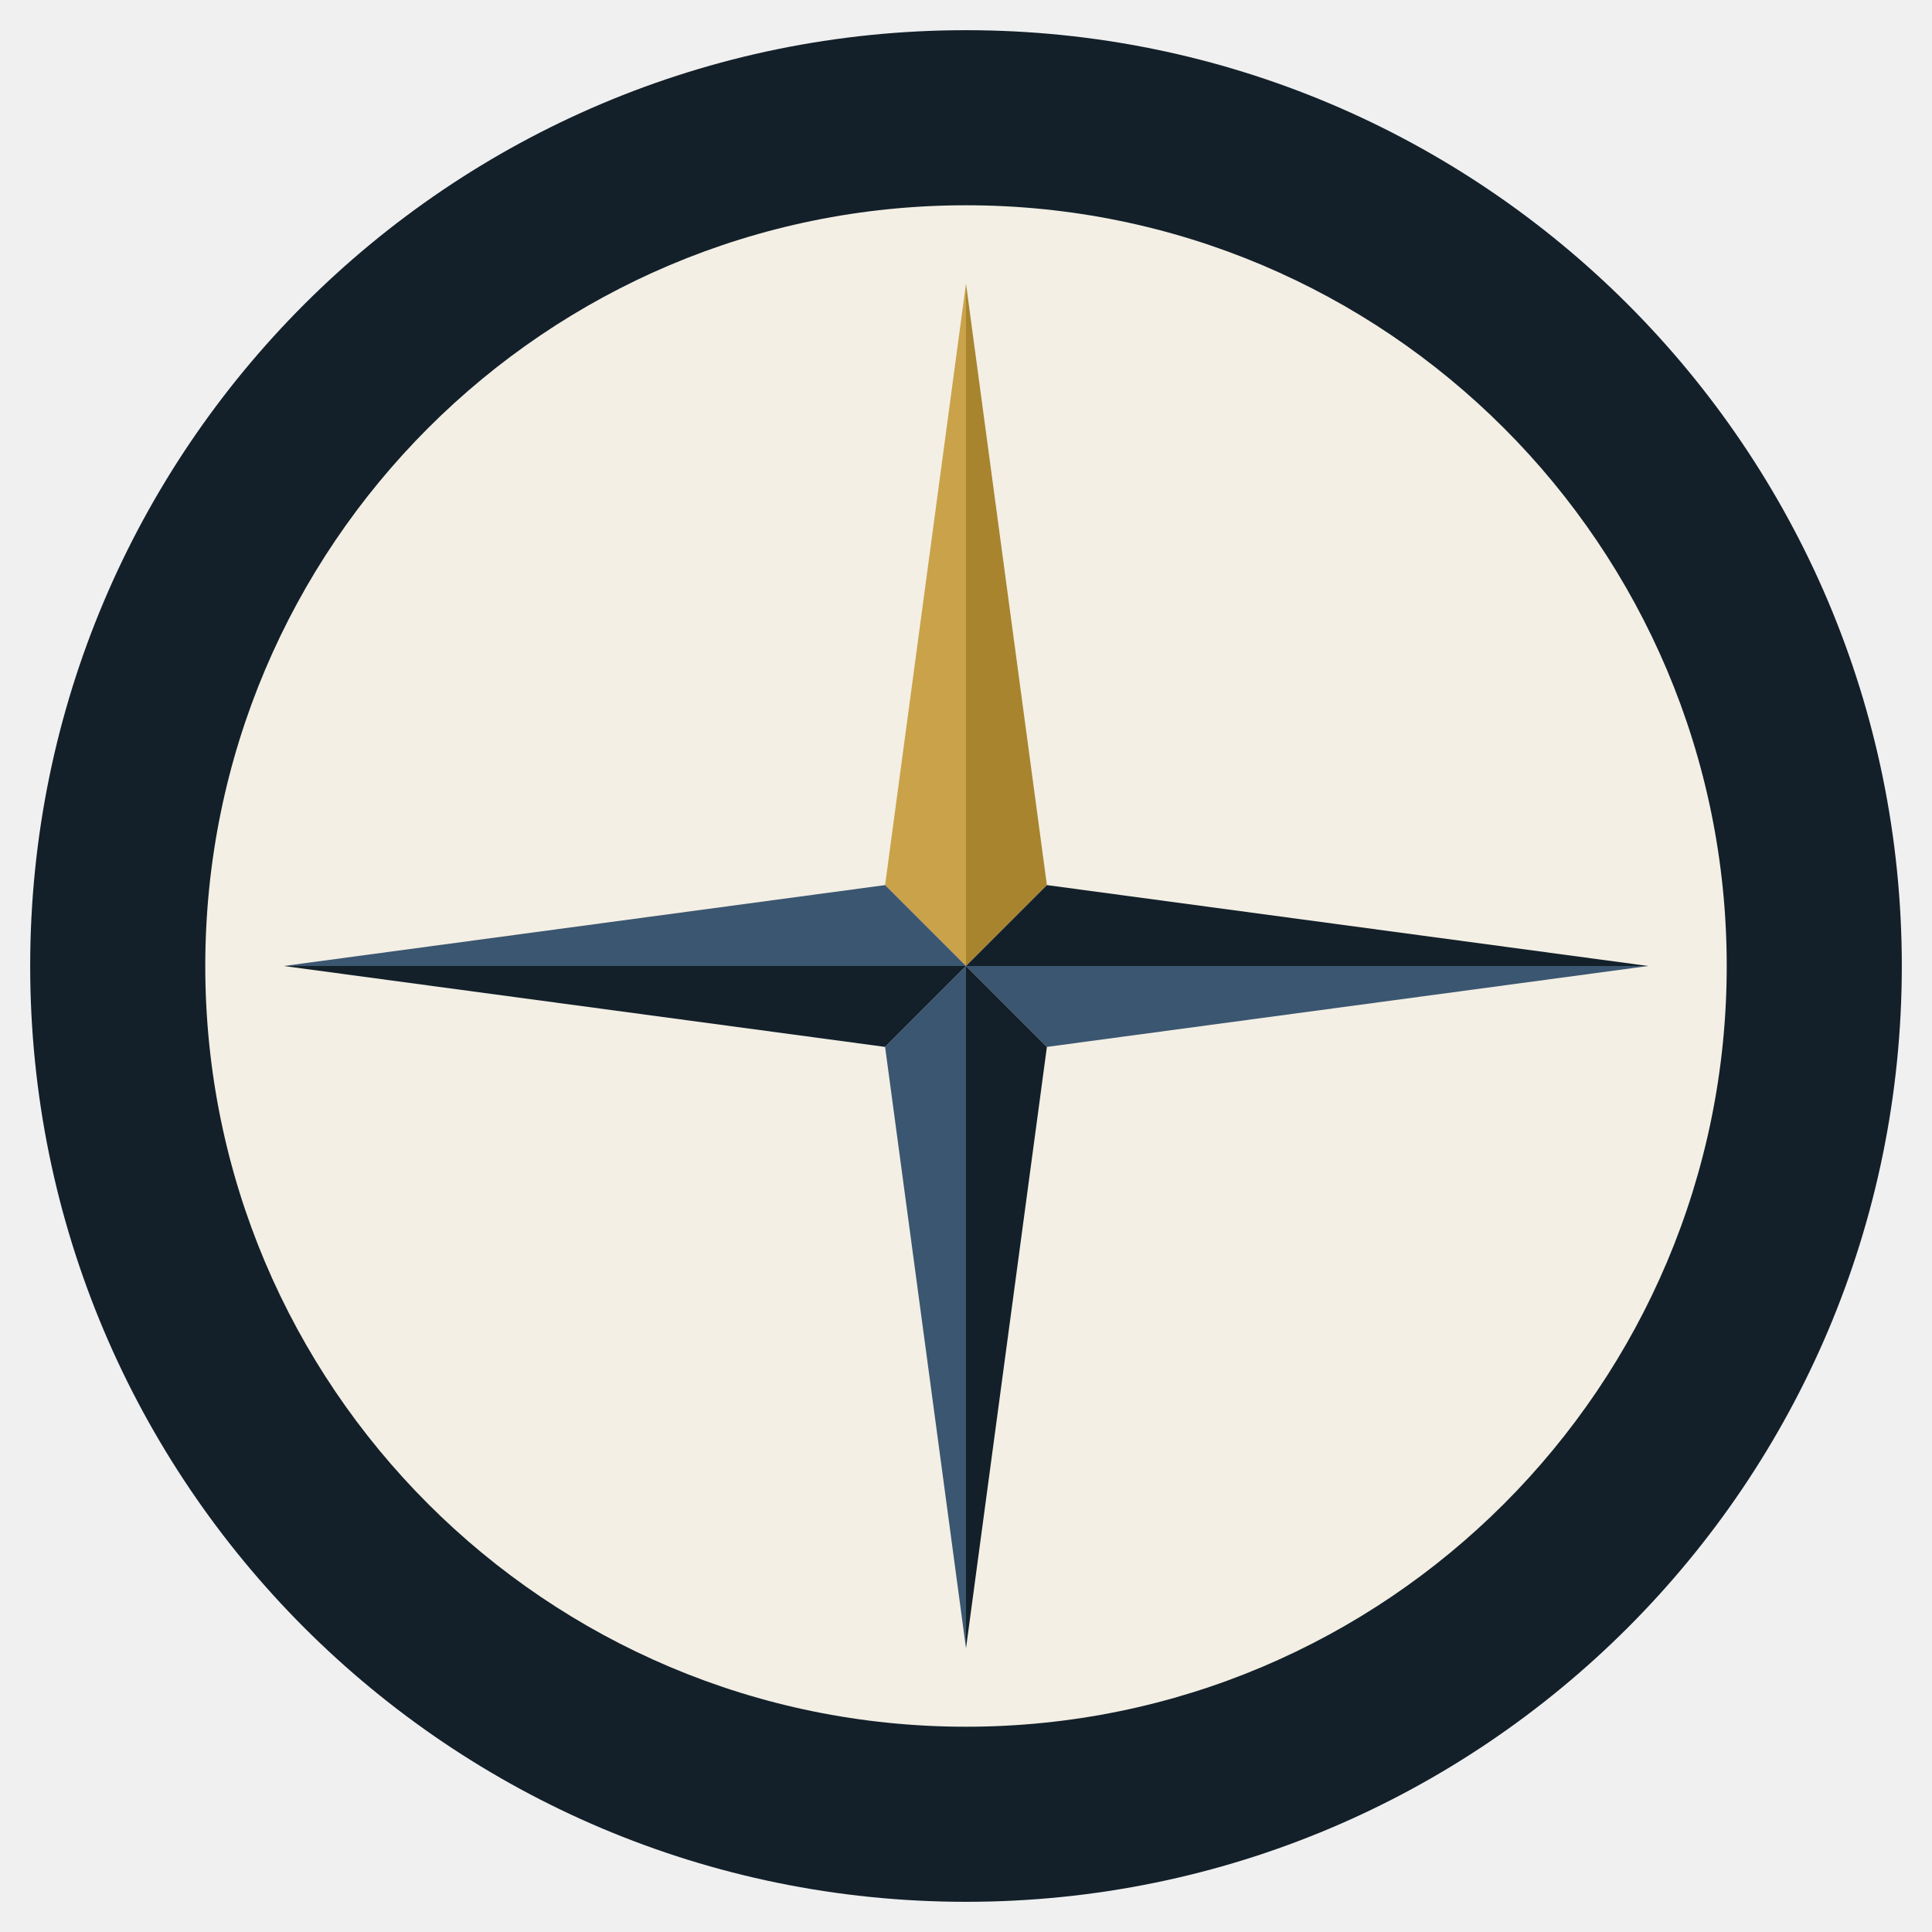
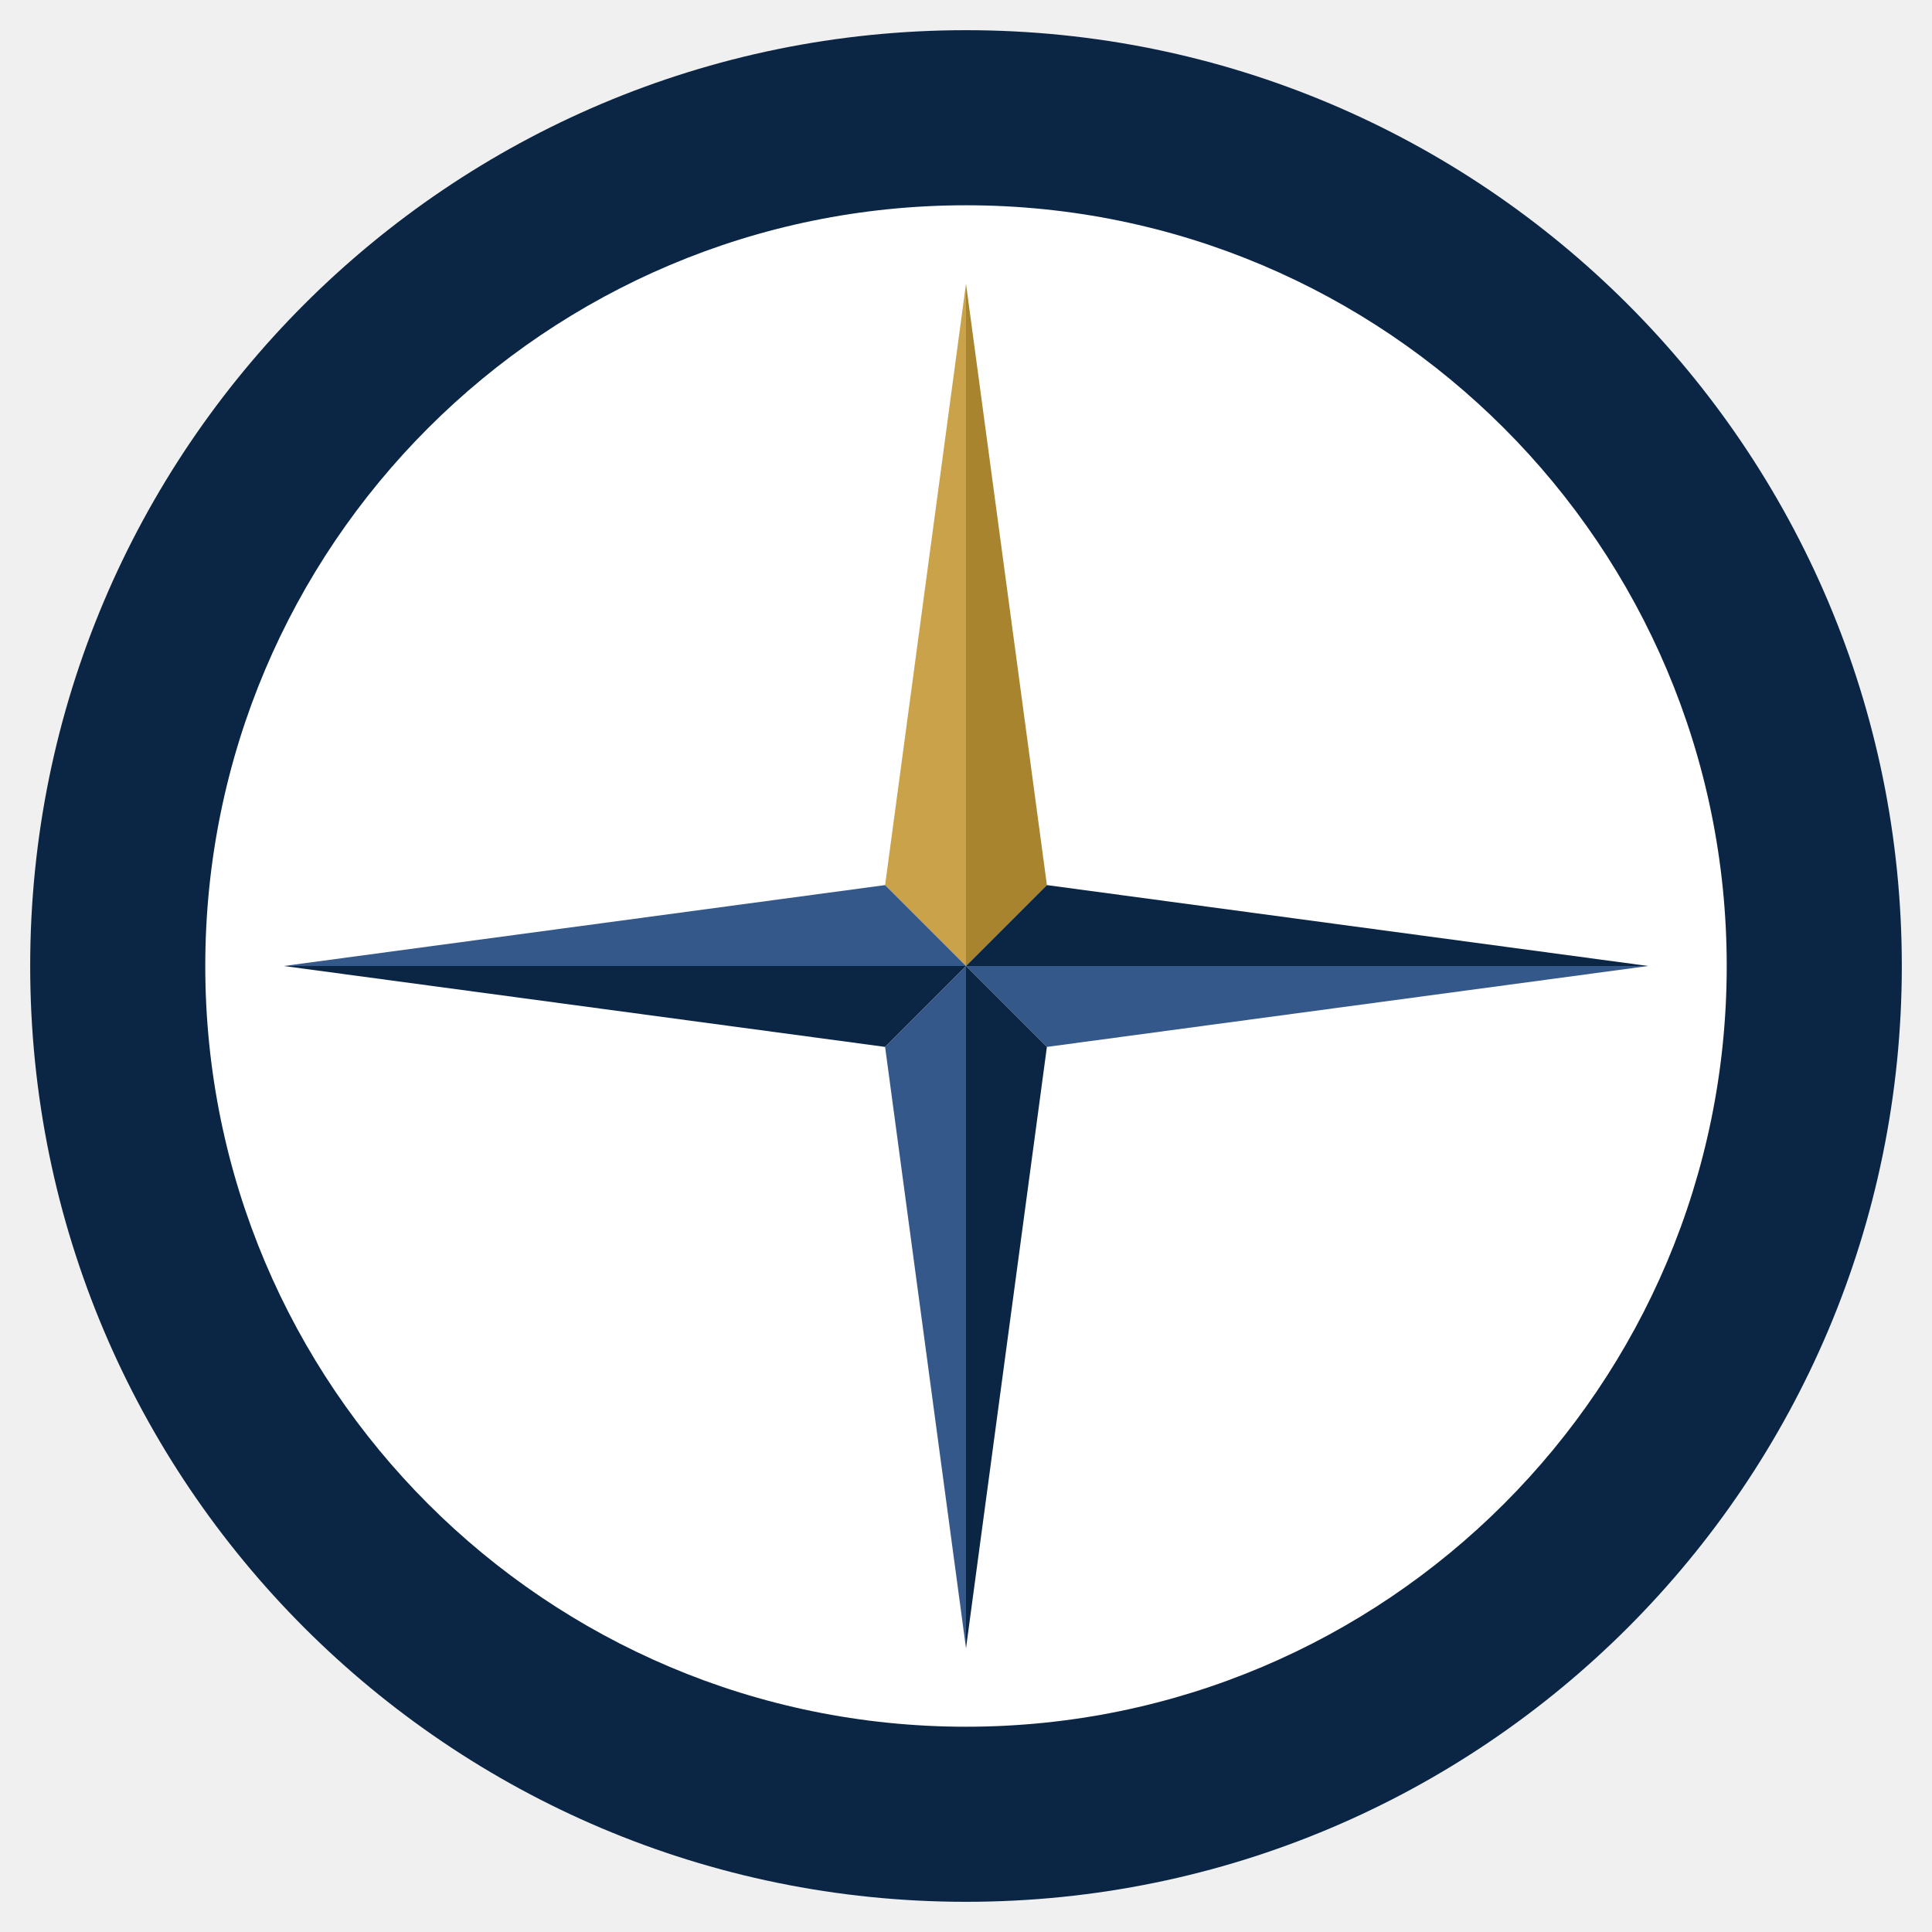
<svg xmlns="http://www.w3.org/2000/svg" viewBox="0 0 32 32">
-   <circle cx="16" cy="16" r="15.5" fill="#13202A" />
-   <circle cx="16" cy="16" r="12.6" fill="#F3EFE4" />
+   <circle cx="16" cy="16" r="15.5" fill="#0B2545" />
+   <circle cx="16" cy="16" r="12.6" fill="#FFFFFF" />
  <path d="M16.00 16.00L16.00 16.00L16.00 16.00Z" fill="none" />
  <path d="M16.00 16.00L16.00 16.00L16.00 16.00Z" fill="none" />
  <path d="M16.00 16.00L16.00 16.00L16.00 16.00Z" fill="none" />
  <path d="M16.00 16.00L16.00 16.00L16.00 16.00Z" fill="none" />
  <path d="M16.00 16.00L16.00 16.00L16.00 16.00Z" fill="none" />
  <path d="M16.00 16.00L16.00 16.00L16.00 16.00Z" fill="none" />
  <path d="M16.00 16.00L16.00 16.00L16.00 16.00Z" fill="none" />
  <path d="M16.00 16.00L16.00 16.00L16.00 16.00Z" fill="none" />
  <path d="M16.00 16.00L14.66 14.66L16.00 4.70Z" fill="#C9A24A" />
  <path d="M16.00 16.00L17.34 14.66L16.00 4.70Z" fill="#A8842F" />
-   <path d="M16.00 16.00L17.34 14.66L27.30 16.00Z" fill="#13202A" />
-   <path d="M16.00 16.00L17.34 17.34L27.30 16.00Z" fill="#3B5670" />
-   <path d="M16.00 16.00L17.34 17.34L16.00 27.30Z" fill="#13202A" />
-   <path d="M16.00 16.00L14.66 17.34L16.00 27.30Z" fill="#3B5670" />
-   <path d="M16.00 16.00L14.66 17.34L4.70 16.00Z" fill="#13202A" />
-   <path d="M16.00 16.00L14.66 14.66L4.70 16.00Z" fill="#3B5670" />
+   <path d="M16.00 16.00L17.34 14.66L27.30 16.00Z" fill="#0B2545" />
+   <path d="M16.00 16.00L17.34 17.34L27.30 16.00Z" fill="#34588A" />
+   <path d="M16.00 16.00L17.34 17.34L16.00 27.30Z" fill="#0B2545" />
+   <path d="M16.00 16.00L14.66 17.34L16.00 27.30Z" fill="#34588A" />
+   <path d="M16.00 16.00L14.66 17.34L4.70 16.00Z" fill="#0B2545" />
+   <path d="M16.00 16.00L14.66 14.66L4.70 16.00Z" fill="#34588A" />
</svg>
